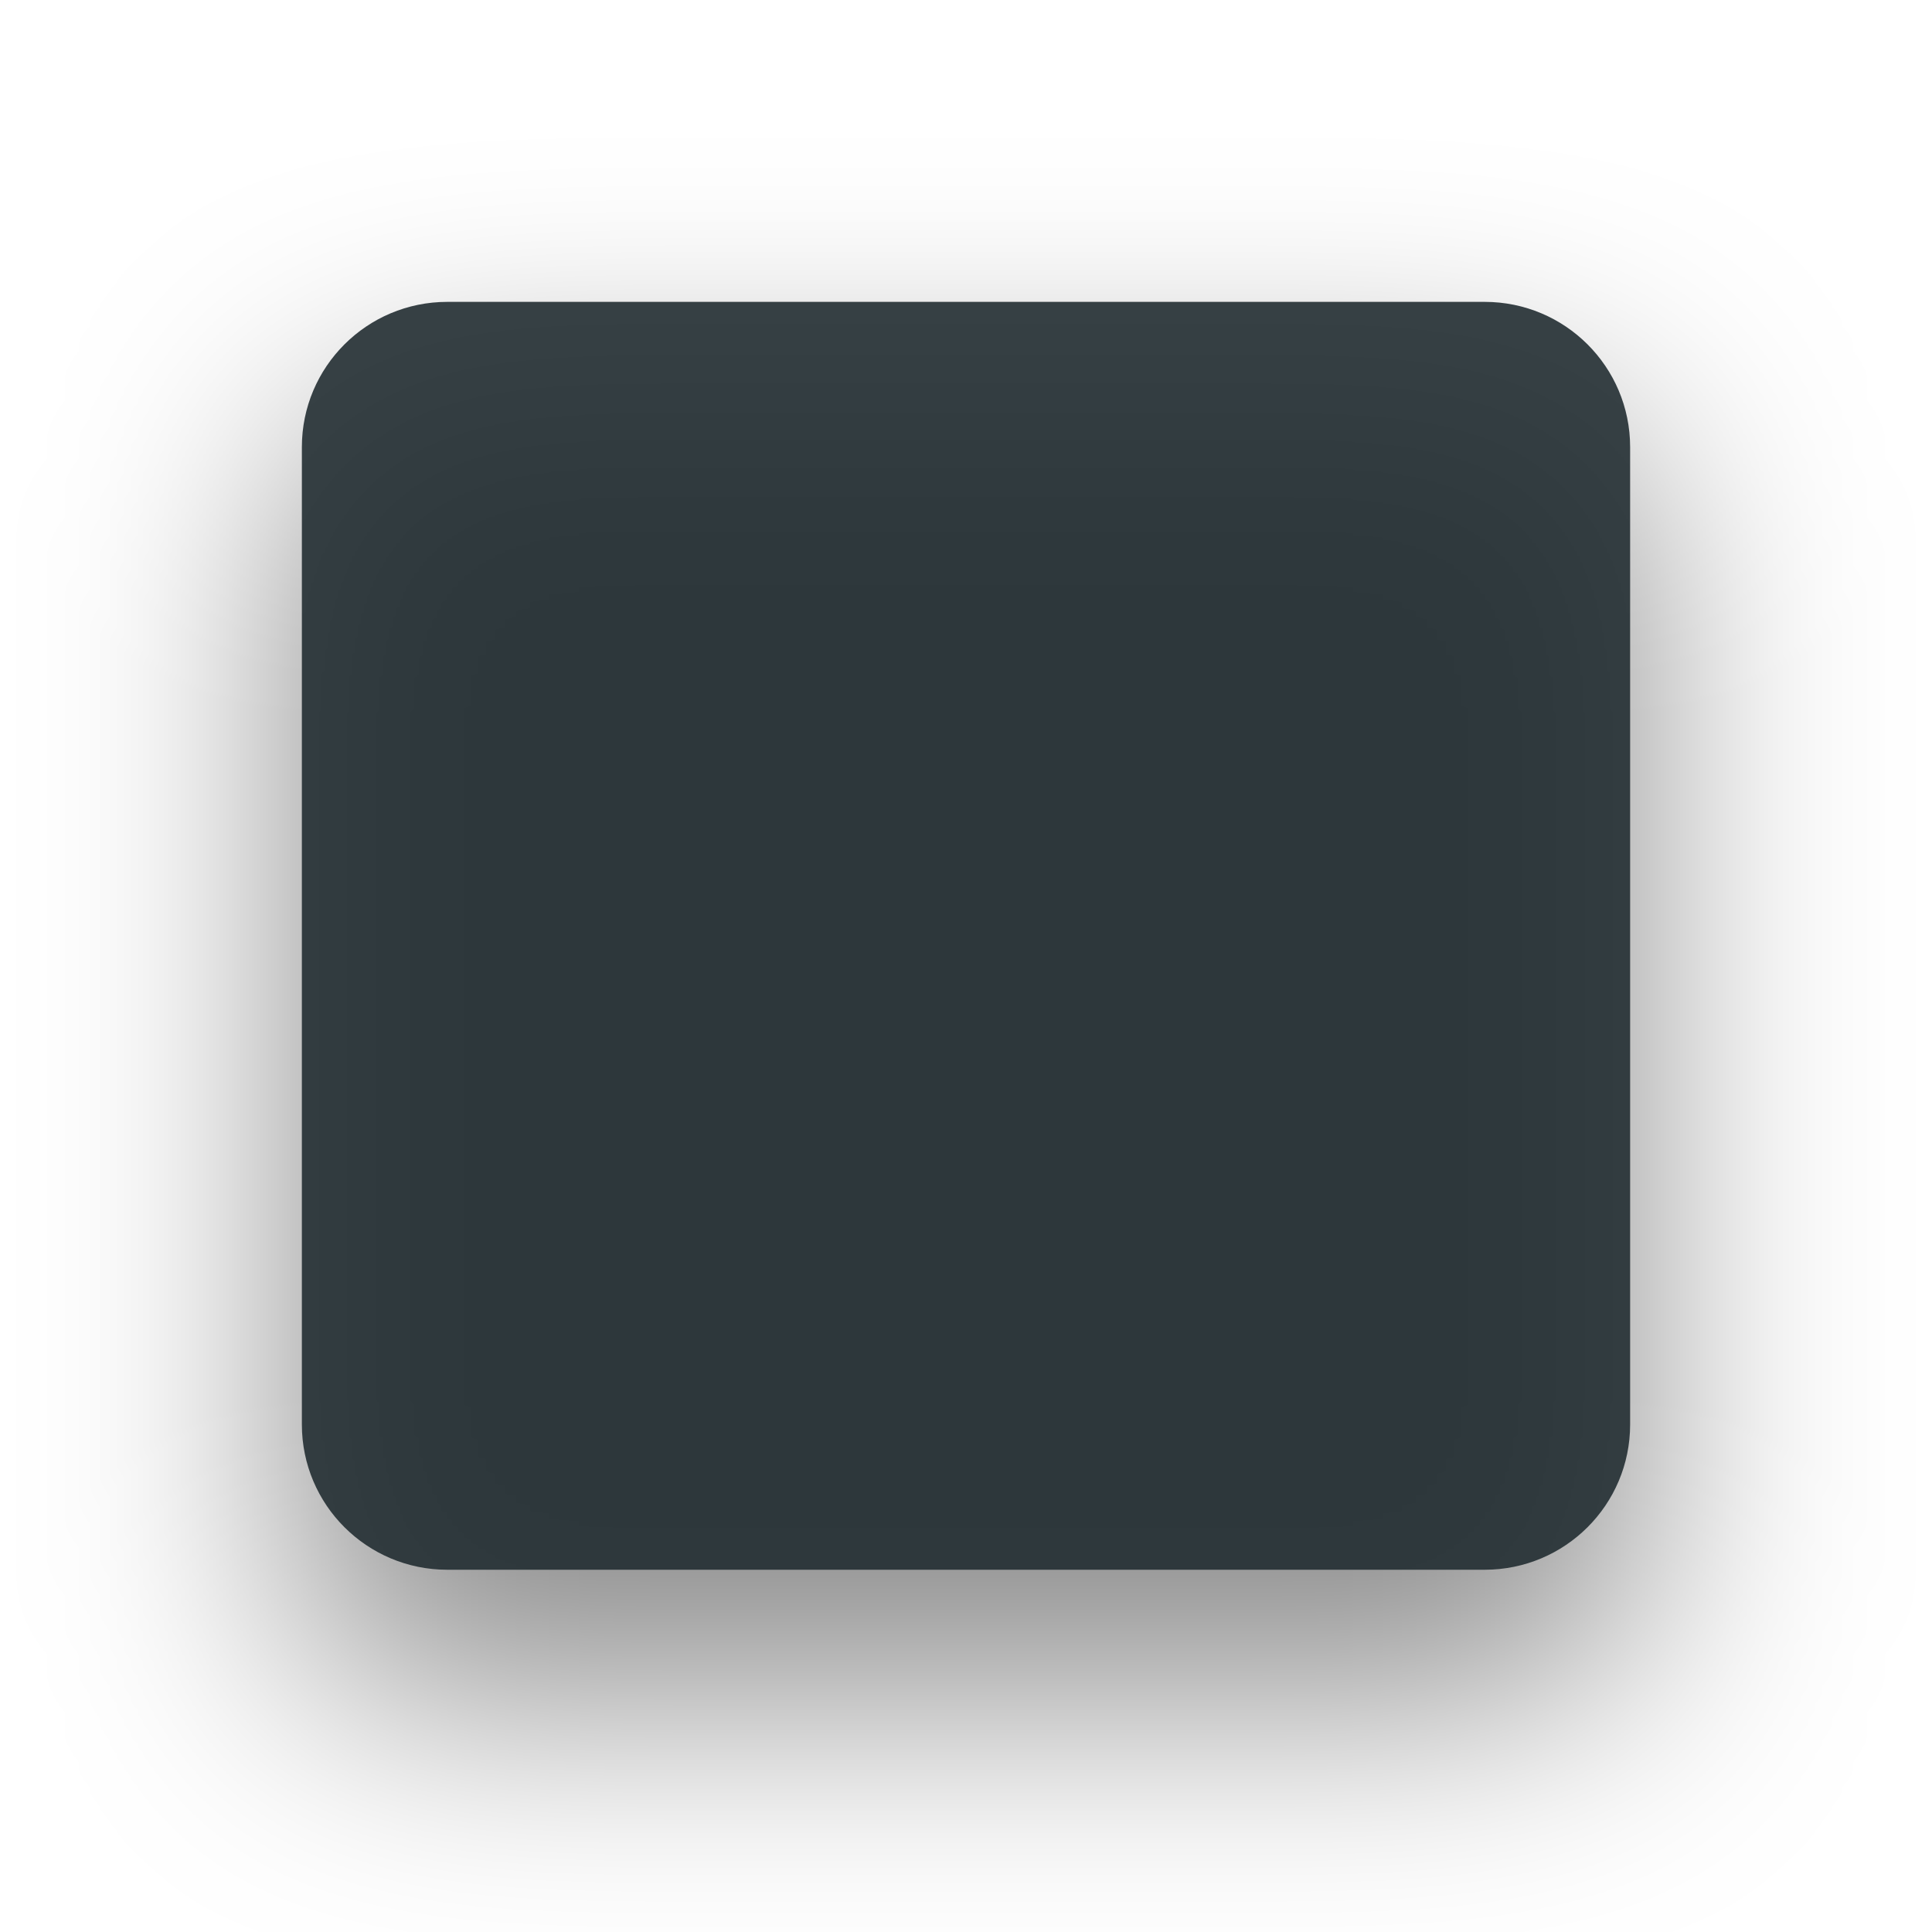
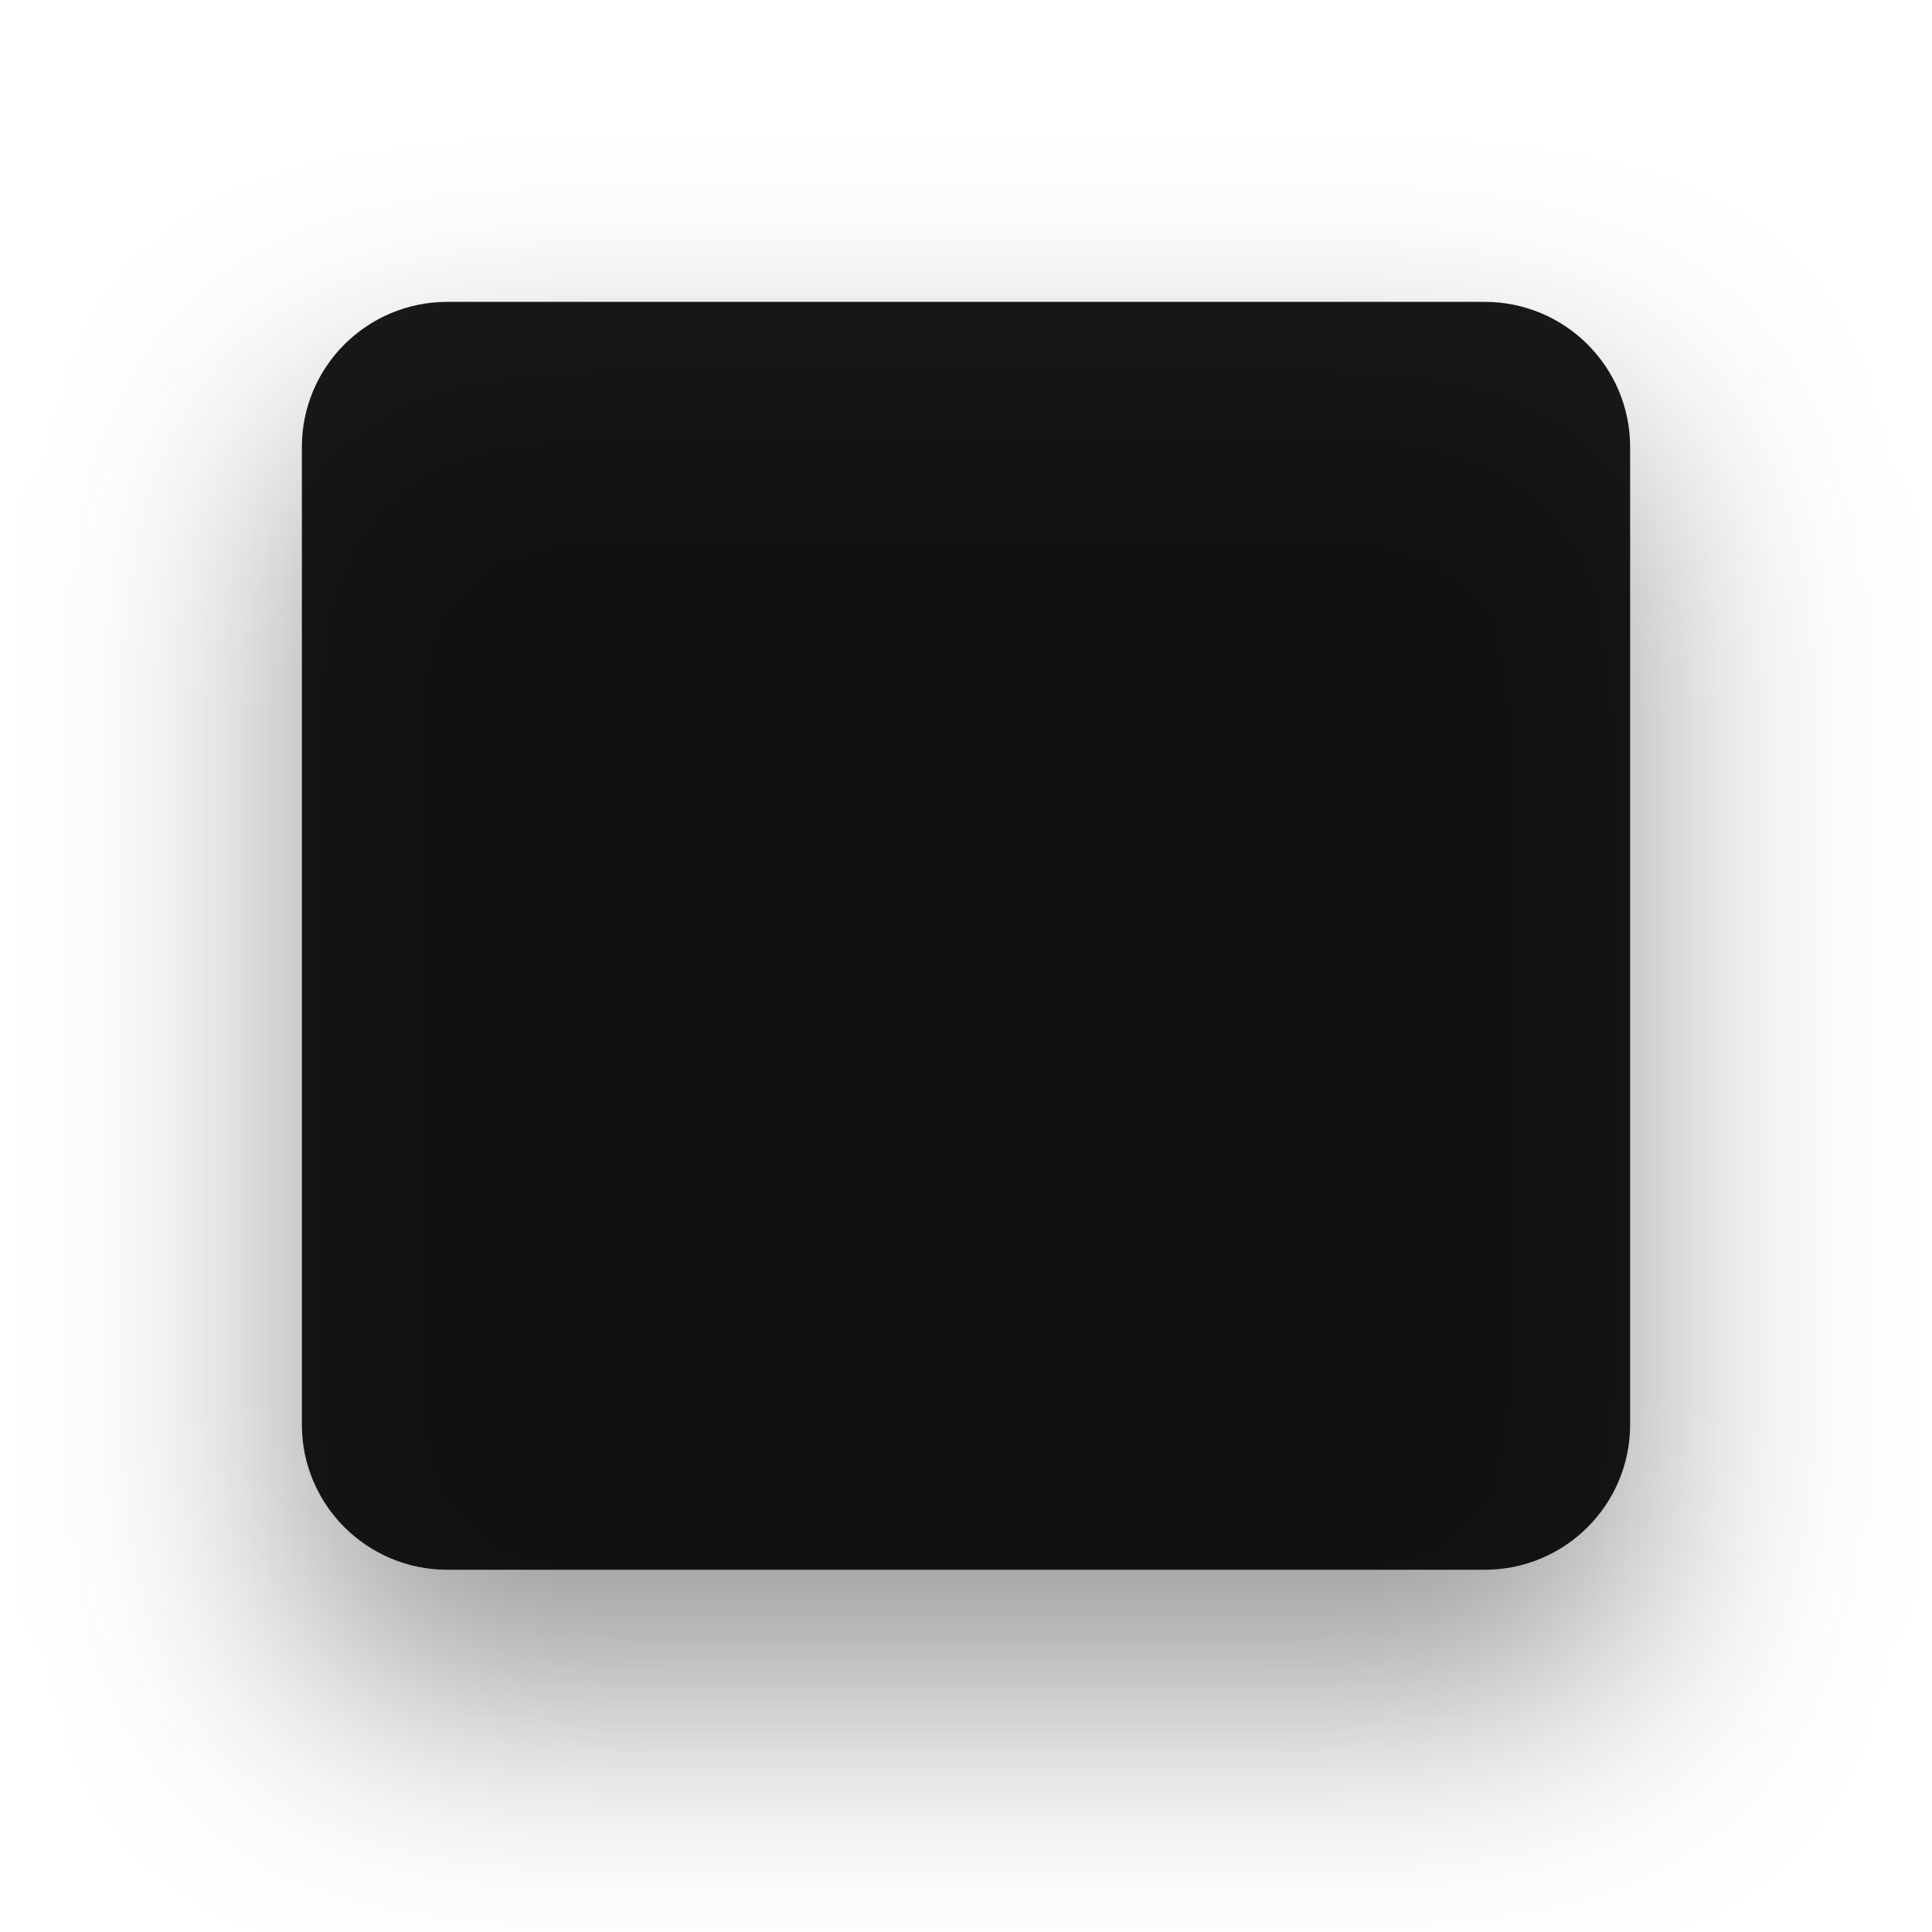
<svg xmlns="http://www.w3.org/2000/svg" width="32" height="32" viewBox="0 0 32 32" id="svg5386" version="1.1">
  <defs id="defs5388">
    <clipPath clipPathUnits="userSpaceOnUse" id="clipPath4230">
      <rect y="968.362" x="4" height="48" width="48" id="rect4232" style="fill:#fafbfc;fill-opacity:1;stroke:none" />
    </clipPath>
    <filter style="color-interpolation-filters:sRGB" id="filter3413" height="2" width="2" x="-0.5" y="-0.5">
      <feFlood flood-opacity="0.23" flood-color="rgb(0,0,0)" result="flood" id="feFlood3415" />
      <feComposite in="flood" in2="SourceGraphic" operator="in" result="composite1" id="feComposite3417" />
      <feGaussianBlur stdDeviation="3" result="blur" id="feGaussianBlur3419" />
      <feOffset dx="0" dy="3" result="offset" id="feOffset3421" />
      <feComposite in="SourceGraphic" in2="offset" operator="over" result="fbSourceGraphic" id="feComposite3423" />
      <feColorMatrix result="fbSourceGraphicAlpha" in="fbSourceGraphic" values="0 0 0 -1 0 0 0 0 -1 0 0 0 0 -1 0 0 0 0 1 0" id="feColorMatrix3425" />
      <feFlood id="feFlood3427" flood-opacity="0.16" flood-color="rgb(0,0,0)" result="flood" in="fbSourceGraphic" />
      <feComposite id="feComposite3429" in2="fbSourceGraphic" in="flood" operator="in" result="composite1" />
      <feGaussianBlur id="feGaussianBlur3431" stdDeviation="3" result="blur" />
      <feOffset id="feOffset3433" dx="0" dy="3" result="offset" />
      <feComposite id="feComposite3435" in2="offset" in="fbSourceGraphic" operator="over" result="composite2" />
    </filter>
    <filter style="color-interpolation-filters:sRGB" id="filter857" x="-0.223" width="1.446" y="-0.233" height="1.467">
      <feGaussianBlur stdDeviation="2.042" id="feGaussianBlur859" />
    </filter>
  </defs>
  <g id="layer1" transform="translate(0,-1020.362)">
    <g id="g837">
-       <rect transform="matrix(1.006153,0,0,1.006367,-0.09860346,-6.706445)" ry="2" rx="2" y="1027.46" x="5" height="21" width="22" id="rect832-3" style="opacity:1;fill:#000000;fill-opacity:0.46;fill-rule:evenodd;stroke:none;stroke-opacity:0.13;filter:url(#filter857)" />
-       <rect ry="1.905" rx="1.909" y="1025.861" x="5.499" height="20.002" width="21.002" id="rect832" style="opacity:0.9;fill:#222d32;fill-opacity:1;fill-rule:evenodd;stroke:#222d32;stroke-width:0.998;stroke-miterlimit:4;stroke-dasharray:none;stroke-opacity:1" />
+       <rect transform="matrix(1.006153,0,0,1.006367,-0.09860346,-6.706445)" ry="2" rx="2" y="1027.46" x="5" height="21" width="22" id="rect832-3" style="opacity:1;fill:#222222;fill-opacity:0.46;fill-rule:evenodd;stroke:none;stroke-opacity:0.13;filter:url(#filter857)" />
+       <rect ry="1.905" rx="1.909" y="1025.861" x="5.499" height="20.002" width="21.002" id="rect832" style="opacity:0.9;fill:#000000;fill-opacity:1;fill-rule:evenodd;stroke:#000000;stroke-width:0.998;stroke-miterlimit:4;stroke-dasharray:none;stroke-opacity:1" />
    </g>
  </g>
</svg>
